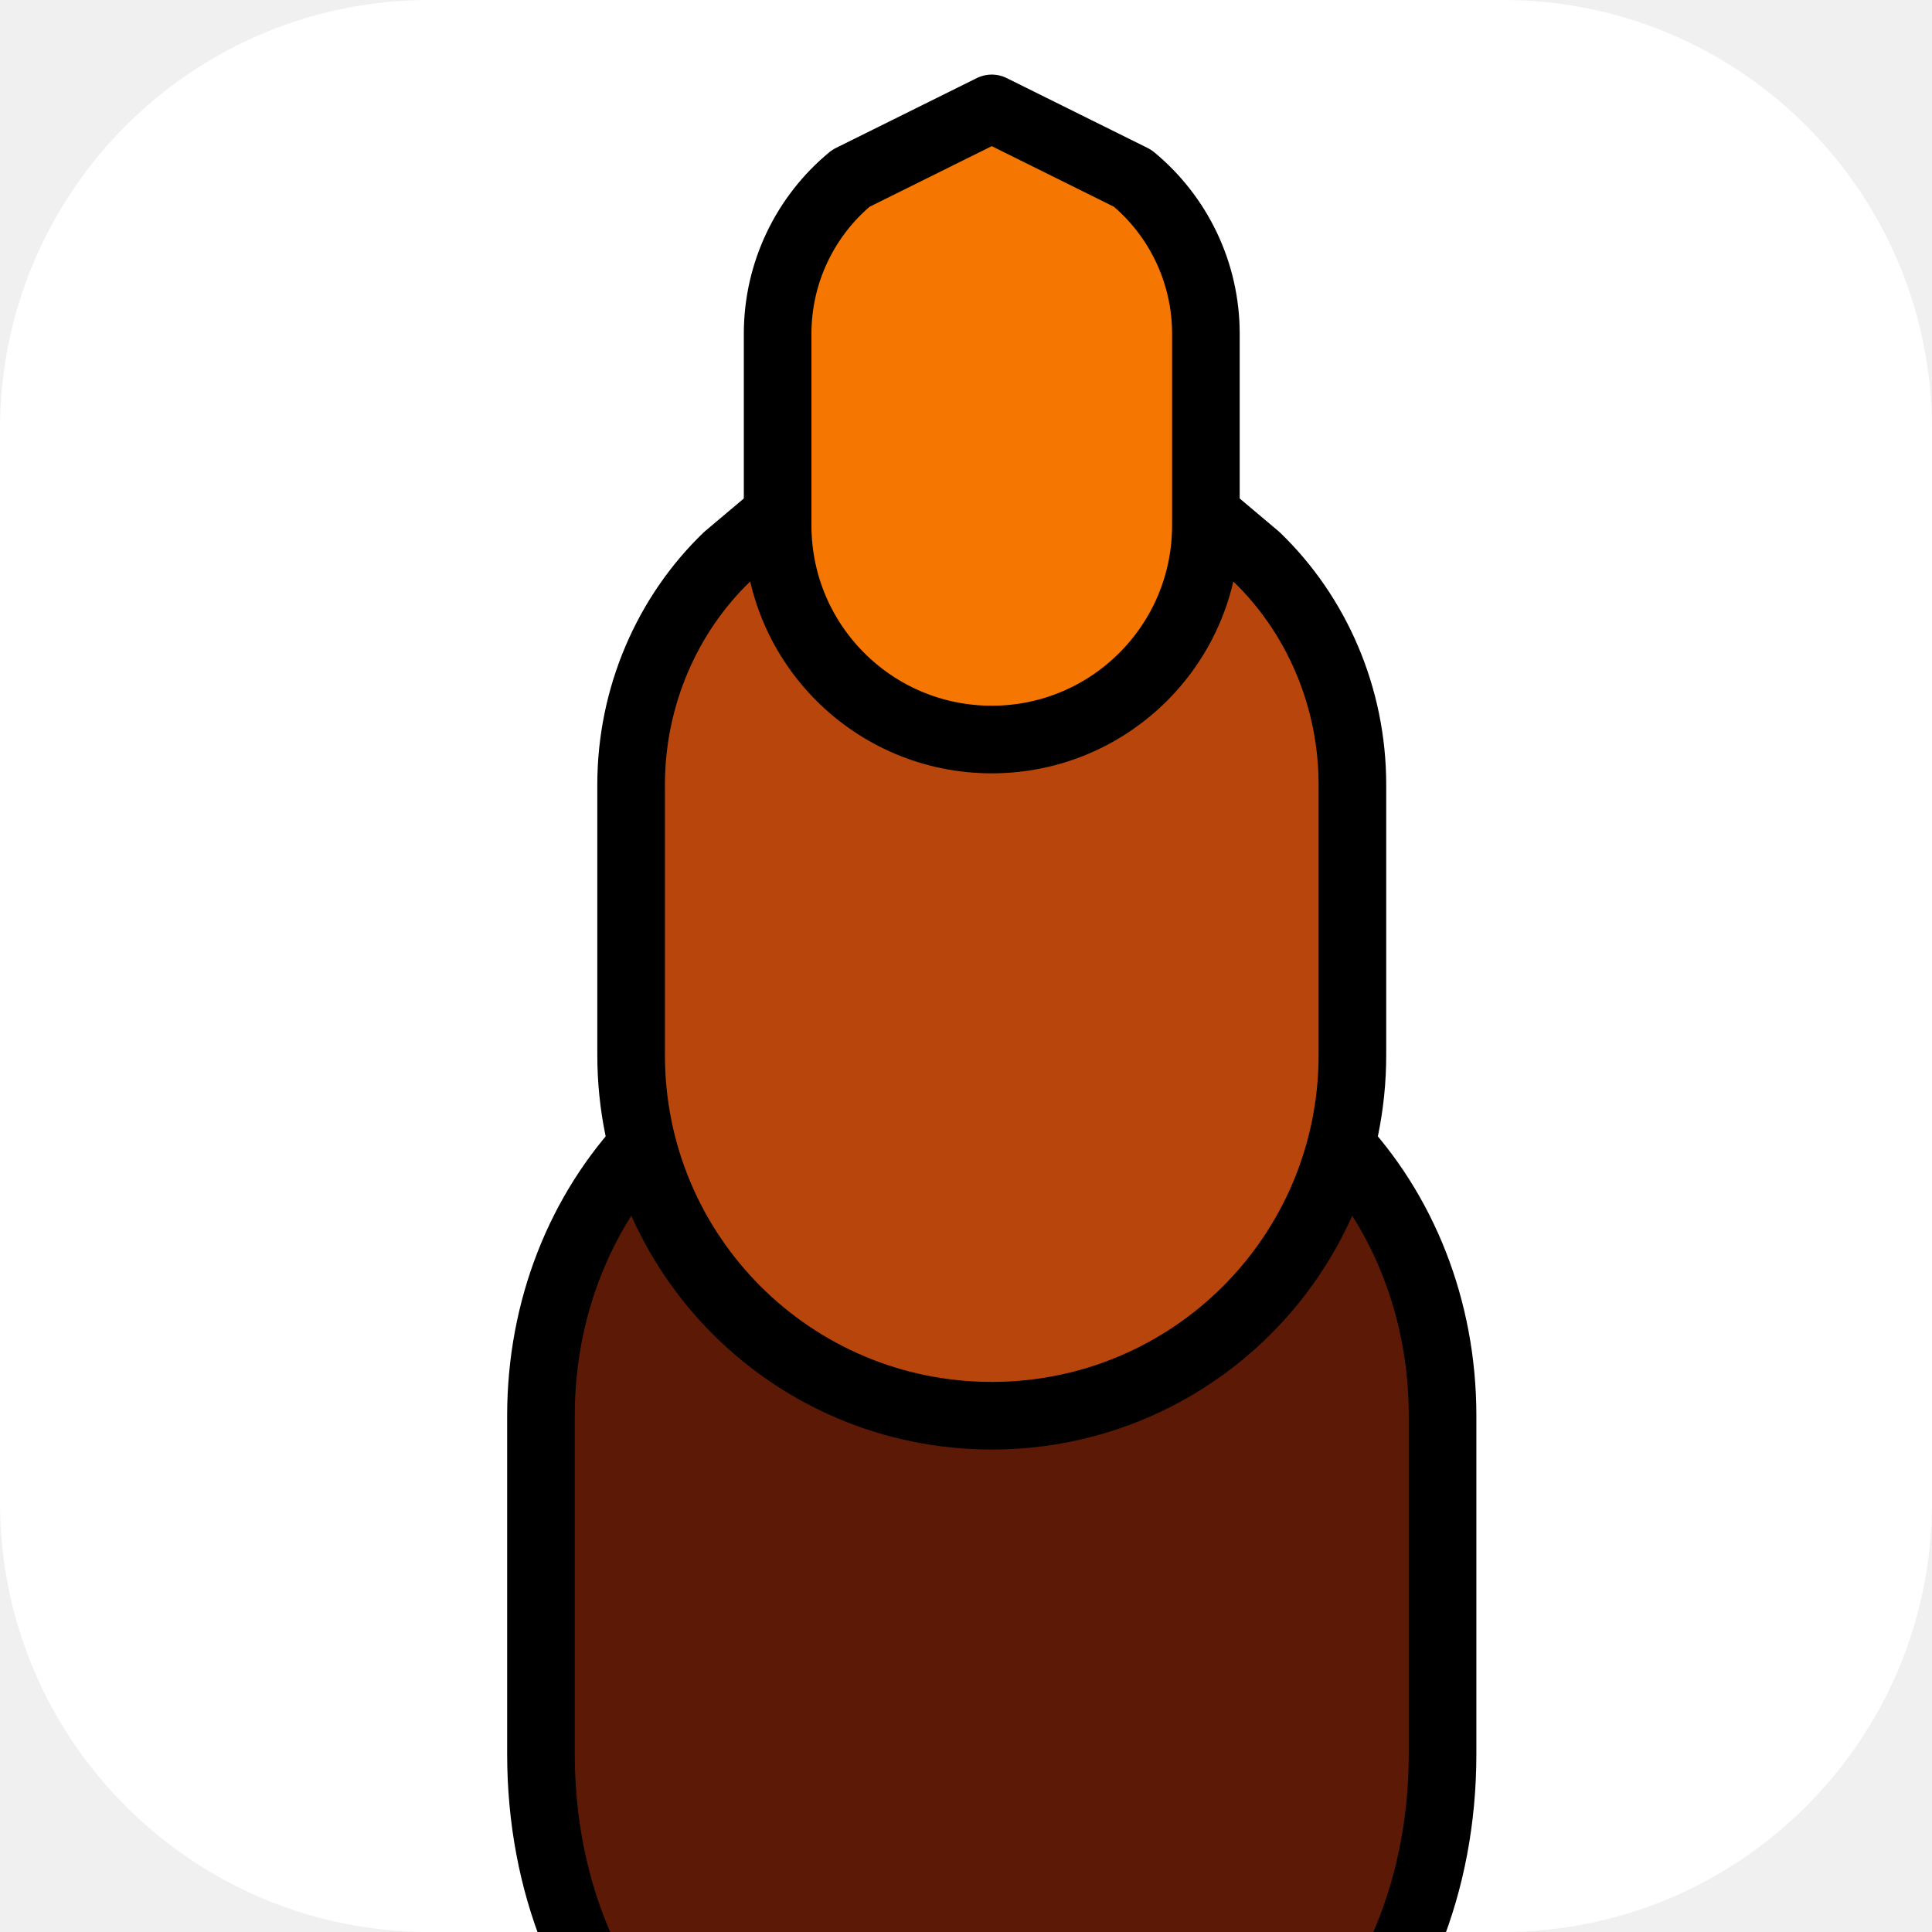
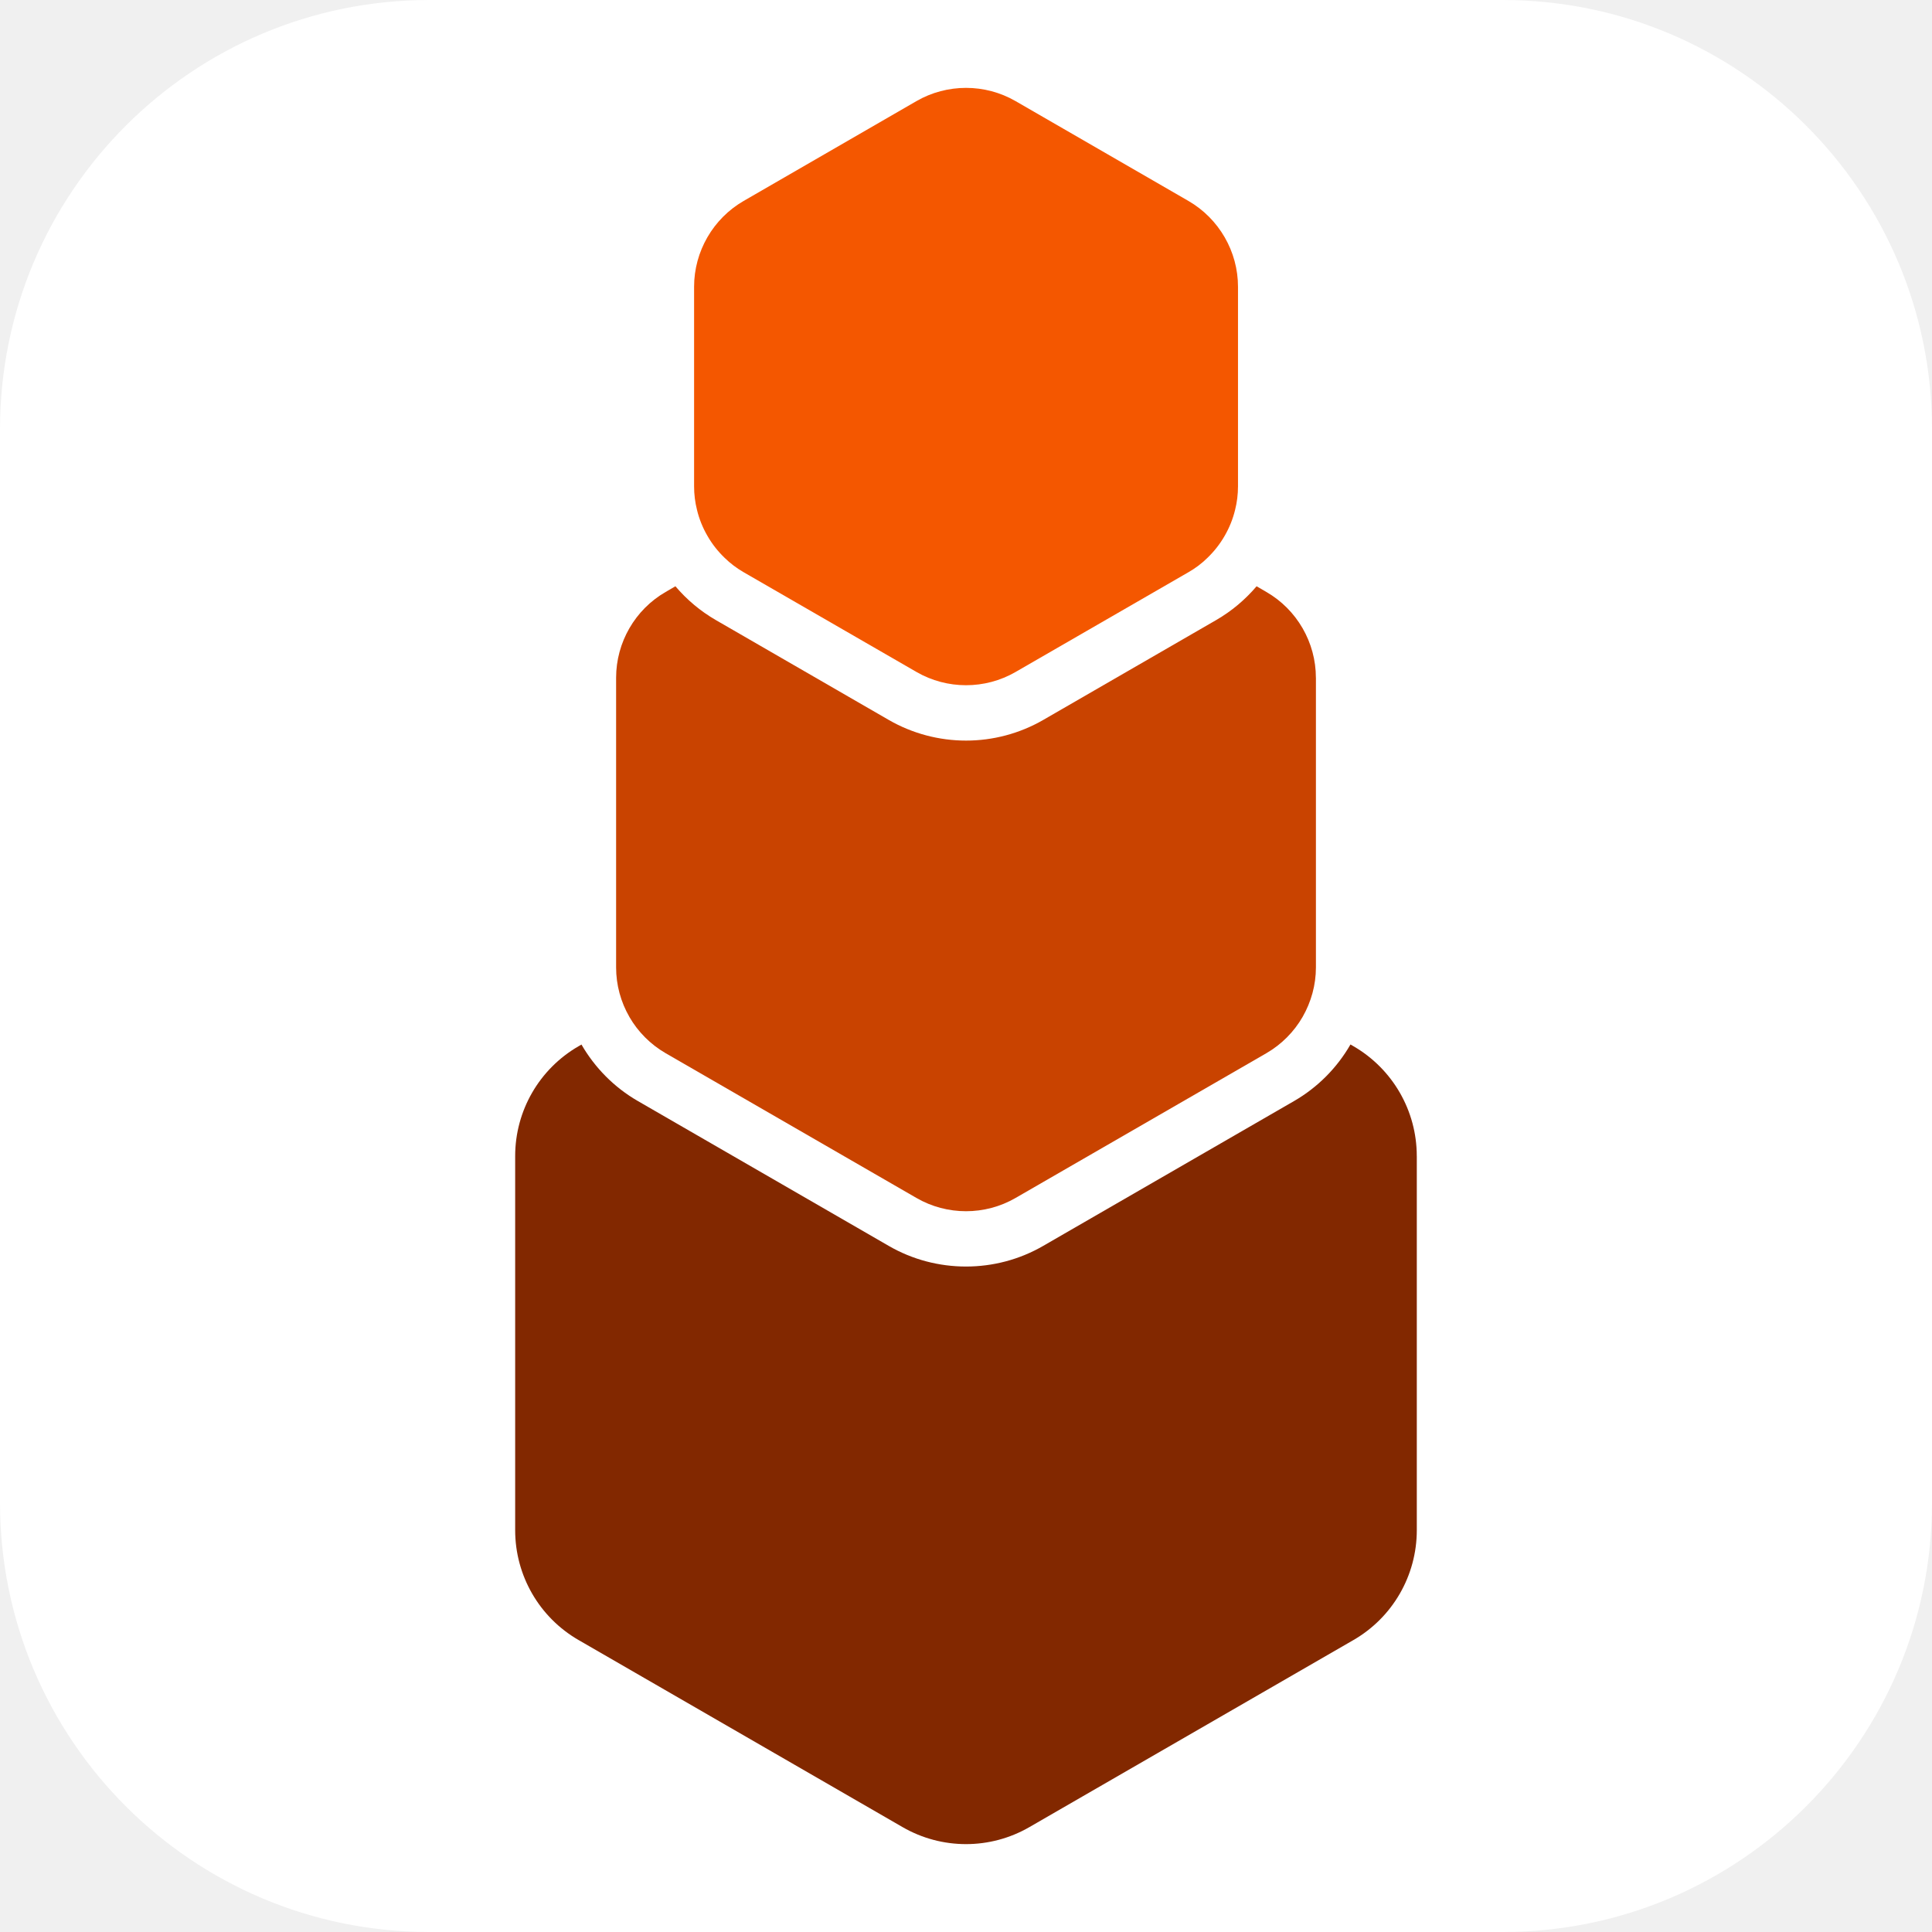
- <svg xmlns="http://www.w3.org/2000/svg" viewBox="0 0 180 180" fill="none">
+ <svg xmlns="http://www.w3.org/2000/svg" viewBox="0 0 180 180" fill="none" role="img" aria-label="Blinkive app icon">
  <rect width="180" height="180" rx="40" fill="#fff" />
-   <g transform="translate(42 8) scale(1.05)">
-     <path d="M48 188C71.2 188 88 171.2 88 148V118C88 108.5 84.5 99.8 78.5 93.5L48 68L17.5 93.5C11.5 99.8 8 108.5 8 118V148C8 171.2 24.8 188 48 188Z" fill="#5C1A06" stroke="#000" stroke-width="6" stroke-linejoin="round" />
-     <path d="M48 118C65.7 118 80 103.7 80 86V62C80 54.2 76.8 46.9 71.5 41.8L48 22L24.5 41.8C19.2 46.9 16 54.2 16 62V86C16 103.7 30.3 118 48 118Z" fill="#B8460C" stroke="#000" stroke-width="6" stroke-linejoin="round" />
-     <path d="M48 58C58.5 58 67 49.5 67 39V22C67 16.5 64.5 11.5 60.5 8.2L48 2L35.5 8.2C31.5 11.5 29 16.5 29 22V39C29 49.5 37.5 58 48 58Z" fill="#F57600" stroke="#000" stroke-width="6" stroke-linejoin="round" />
-   </g>
+   <svg x="48" y="8" width="84" height="164" viewBox="0 0 312.63 608.98" preserveAspectRatio="xMidYMid meet">
+     <path d="M312.63,370.39v129.74c0,15.72-8.37,30.23-21.96,38.08l-112.39,64.88c-13.58,7.85-30.35,7.85-43.94,0l-112.37-64.88c-13.61-7.85-21.98-22.36-21.98-38.08v-129.74c0-15.72,8.37-30.21,21.98-38.08l1.01-.58c4.63,8.01,11.33,14.85,19.58,19.6l86.98,50.22c8.25,4.78,17.52,7.15,26.78,7.15s18.5-2.38,26.75-7.15l86.98-50.22c8.28-4.78,14.97-11.61,19.58-19.63l1.03.6c13.58,7.87,21.96,22.36,21.96,38.08Z" fill="#822800" />
+     <path d="M277.65,204.53v100.44c0,6.12-1.66,12-4.61,17.16-2.95,5.13-7.27,9.53-12.57,12.6l-86.98,50.2c-10.58,6.12-23.76,6.12-34.34,0l-86.98-50.2c-5.3-3.07-9.6-7.44-12.57-12.57v-.02c-2.98-5.16-4.61-11.04-4.61-17.16v-100.44c0-12.24,6.57-23.64,17.18-29.75l3.38-1.97c3.94,4.63,8.64,8.61,14.04,11.73l59.96,34.63c8.25,4.75,17.52,7.15,26.78,7.15s18.5-2.4,26.75-7.15l59.96-34.63c5.4-3.12,10.1-7.1,14.04-11.73l3.38,1.97c10.61,6.12,17.18,17.52,17.18,29.75Z" fill="#c94300" />
+     <path d="M250.63,68.96v69.2c0,2.78-.34,5.54-1.01,8.18-.77,3.17-1.99,6.19-3.62,9-1.61,2.81-3.62,5.37-5.97,7.63-1.94,1.92-4.15,3.58-6.57,4.97l-59.96,34.6c-10.58,6.12-23.76,6.12-34.34,0l-59.96-34.6c-2.4-1.39-4.61-3.05-6.57-4.97-2.35-2.26-4.37-4.82-5.97-7.63-1.63-2.81-2.86-5.83-3.62-9-.67-2.64-1.01-5.4-1.01-8.18v-69.2c0-12.24,6.6-23.64,17.18-29.75L139.15,4.58c5.28-3.05,11.23-4.58,17.18-4.58s11.88,1.54,17.16,4.58l59.96,34.63c10.58,6.12,17.18,17.52,17.18,29.75Z" fill="#f45700" />
+   </svg>
</svg>
